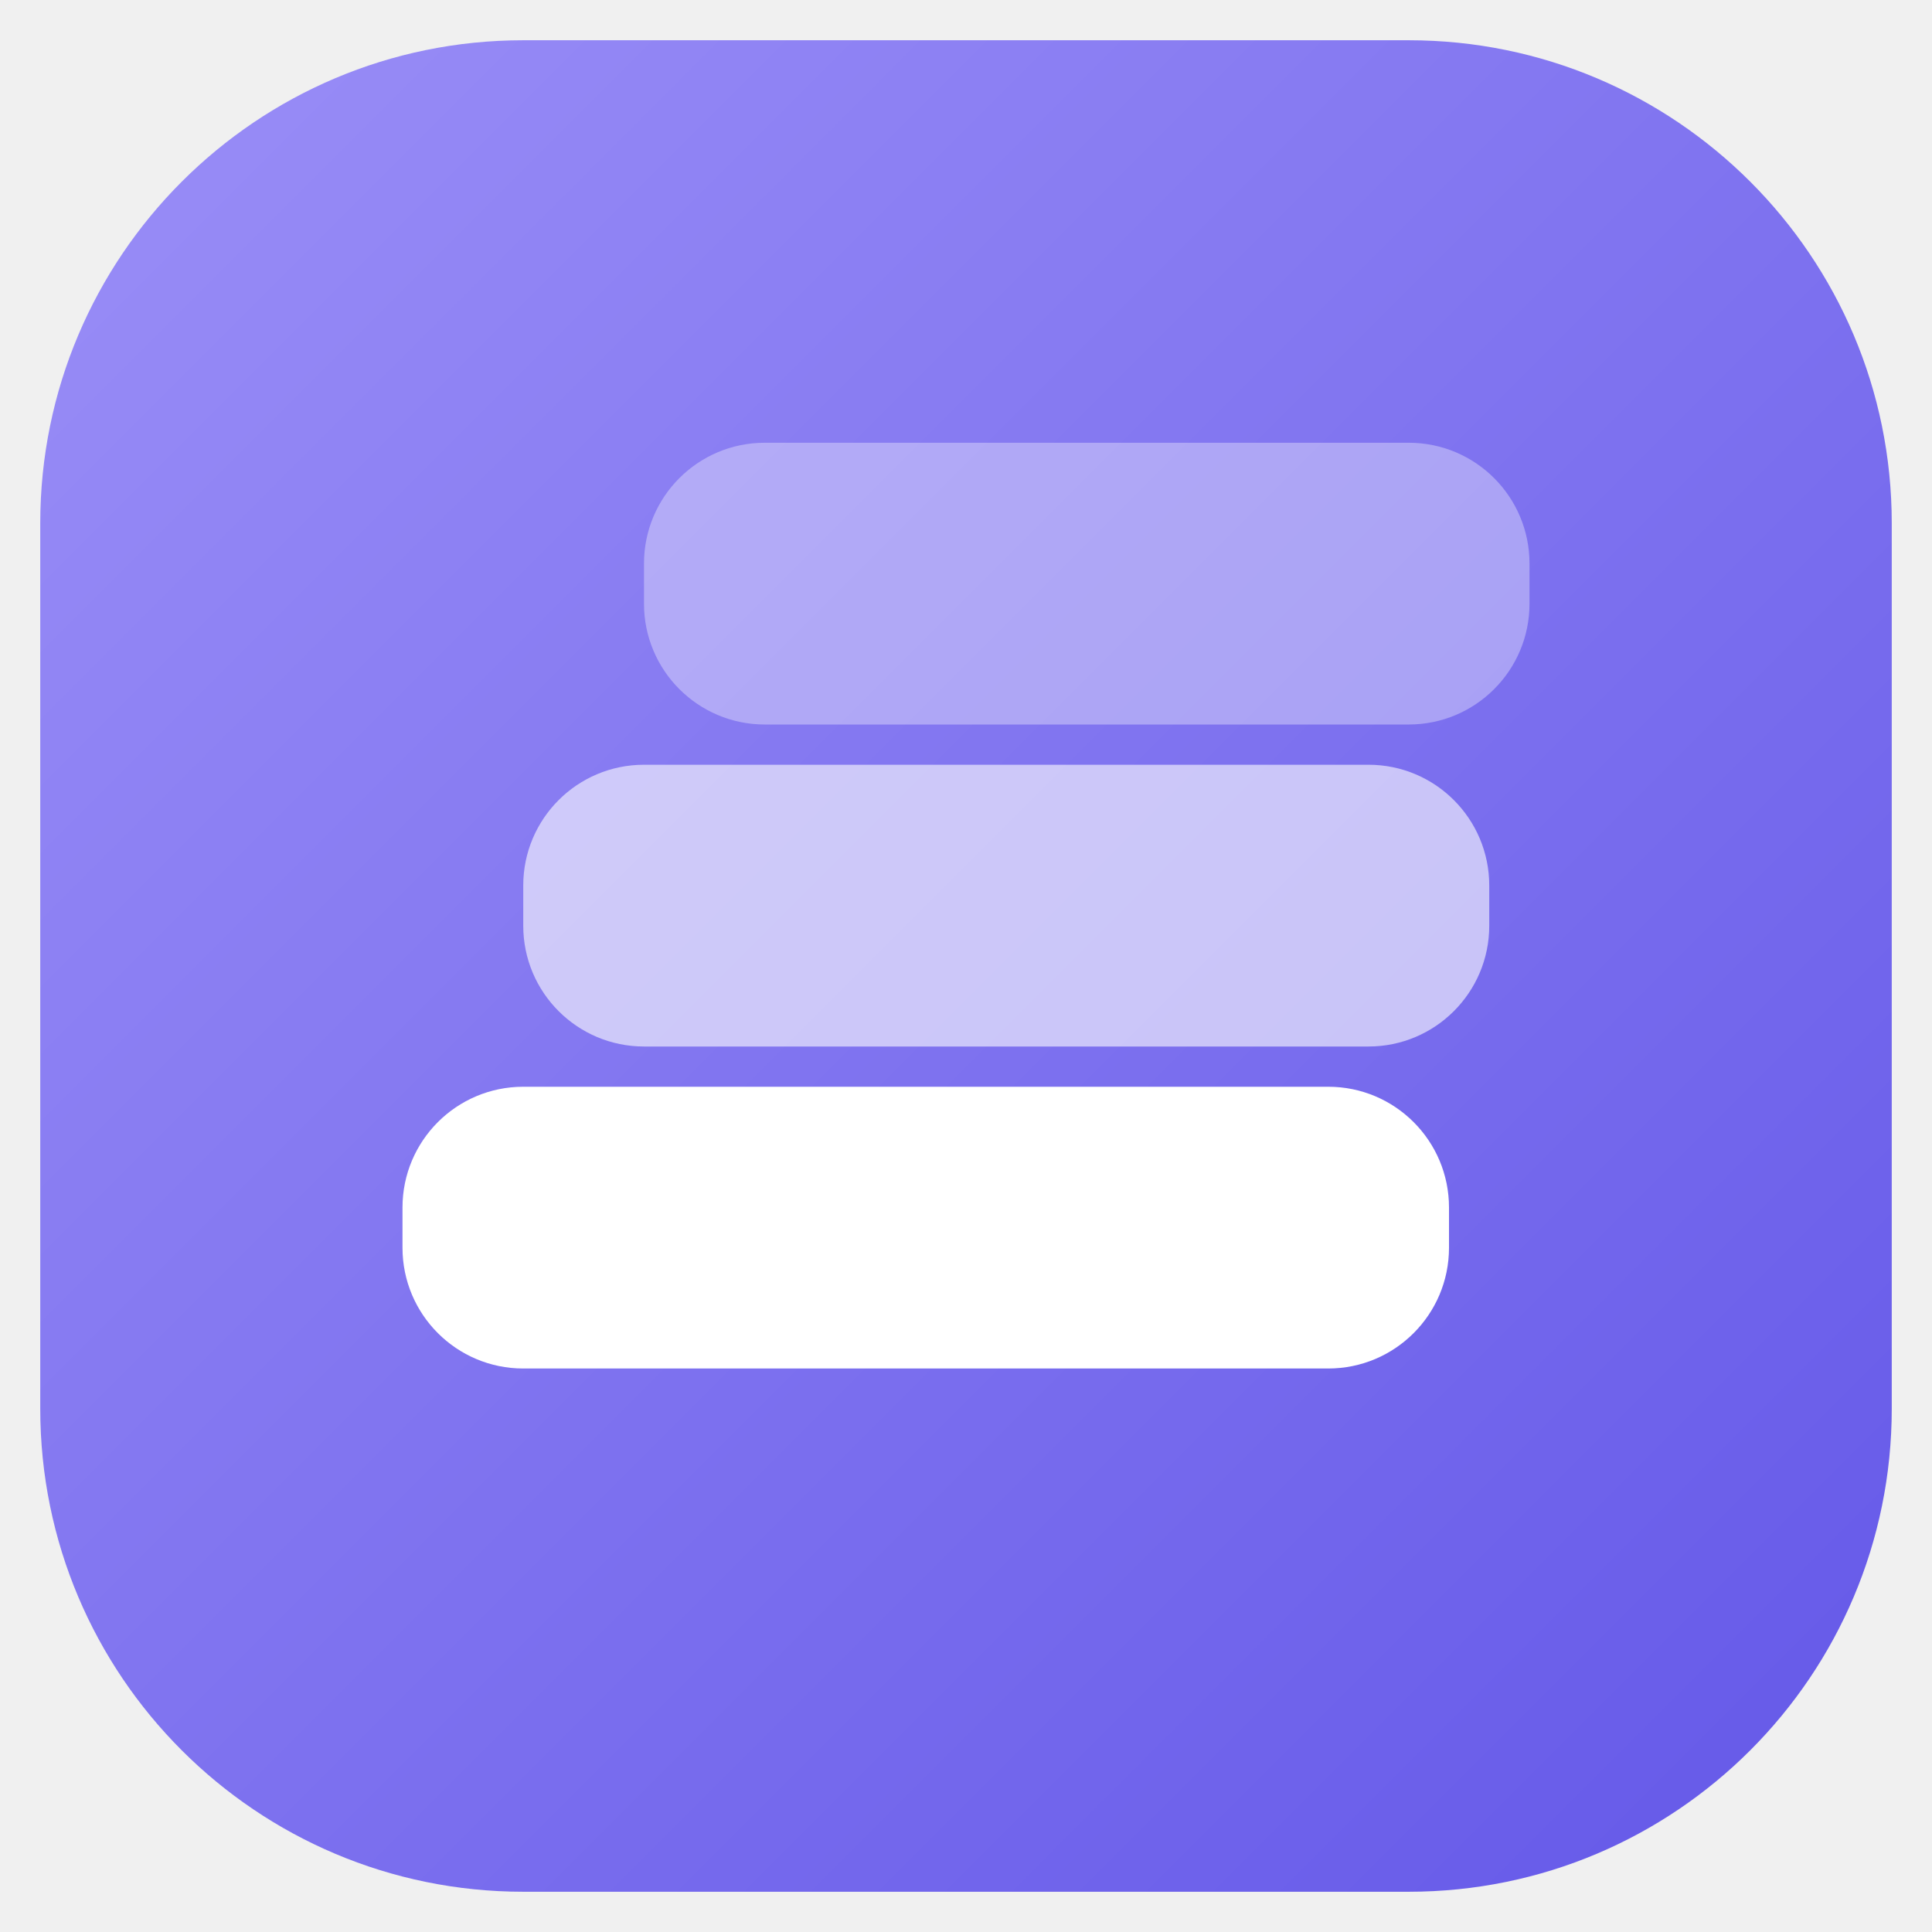
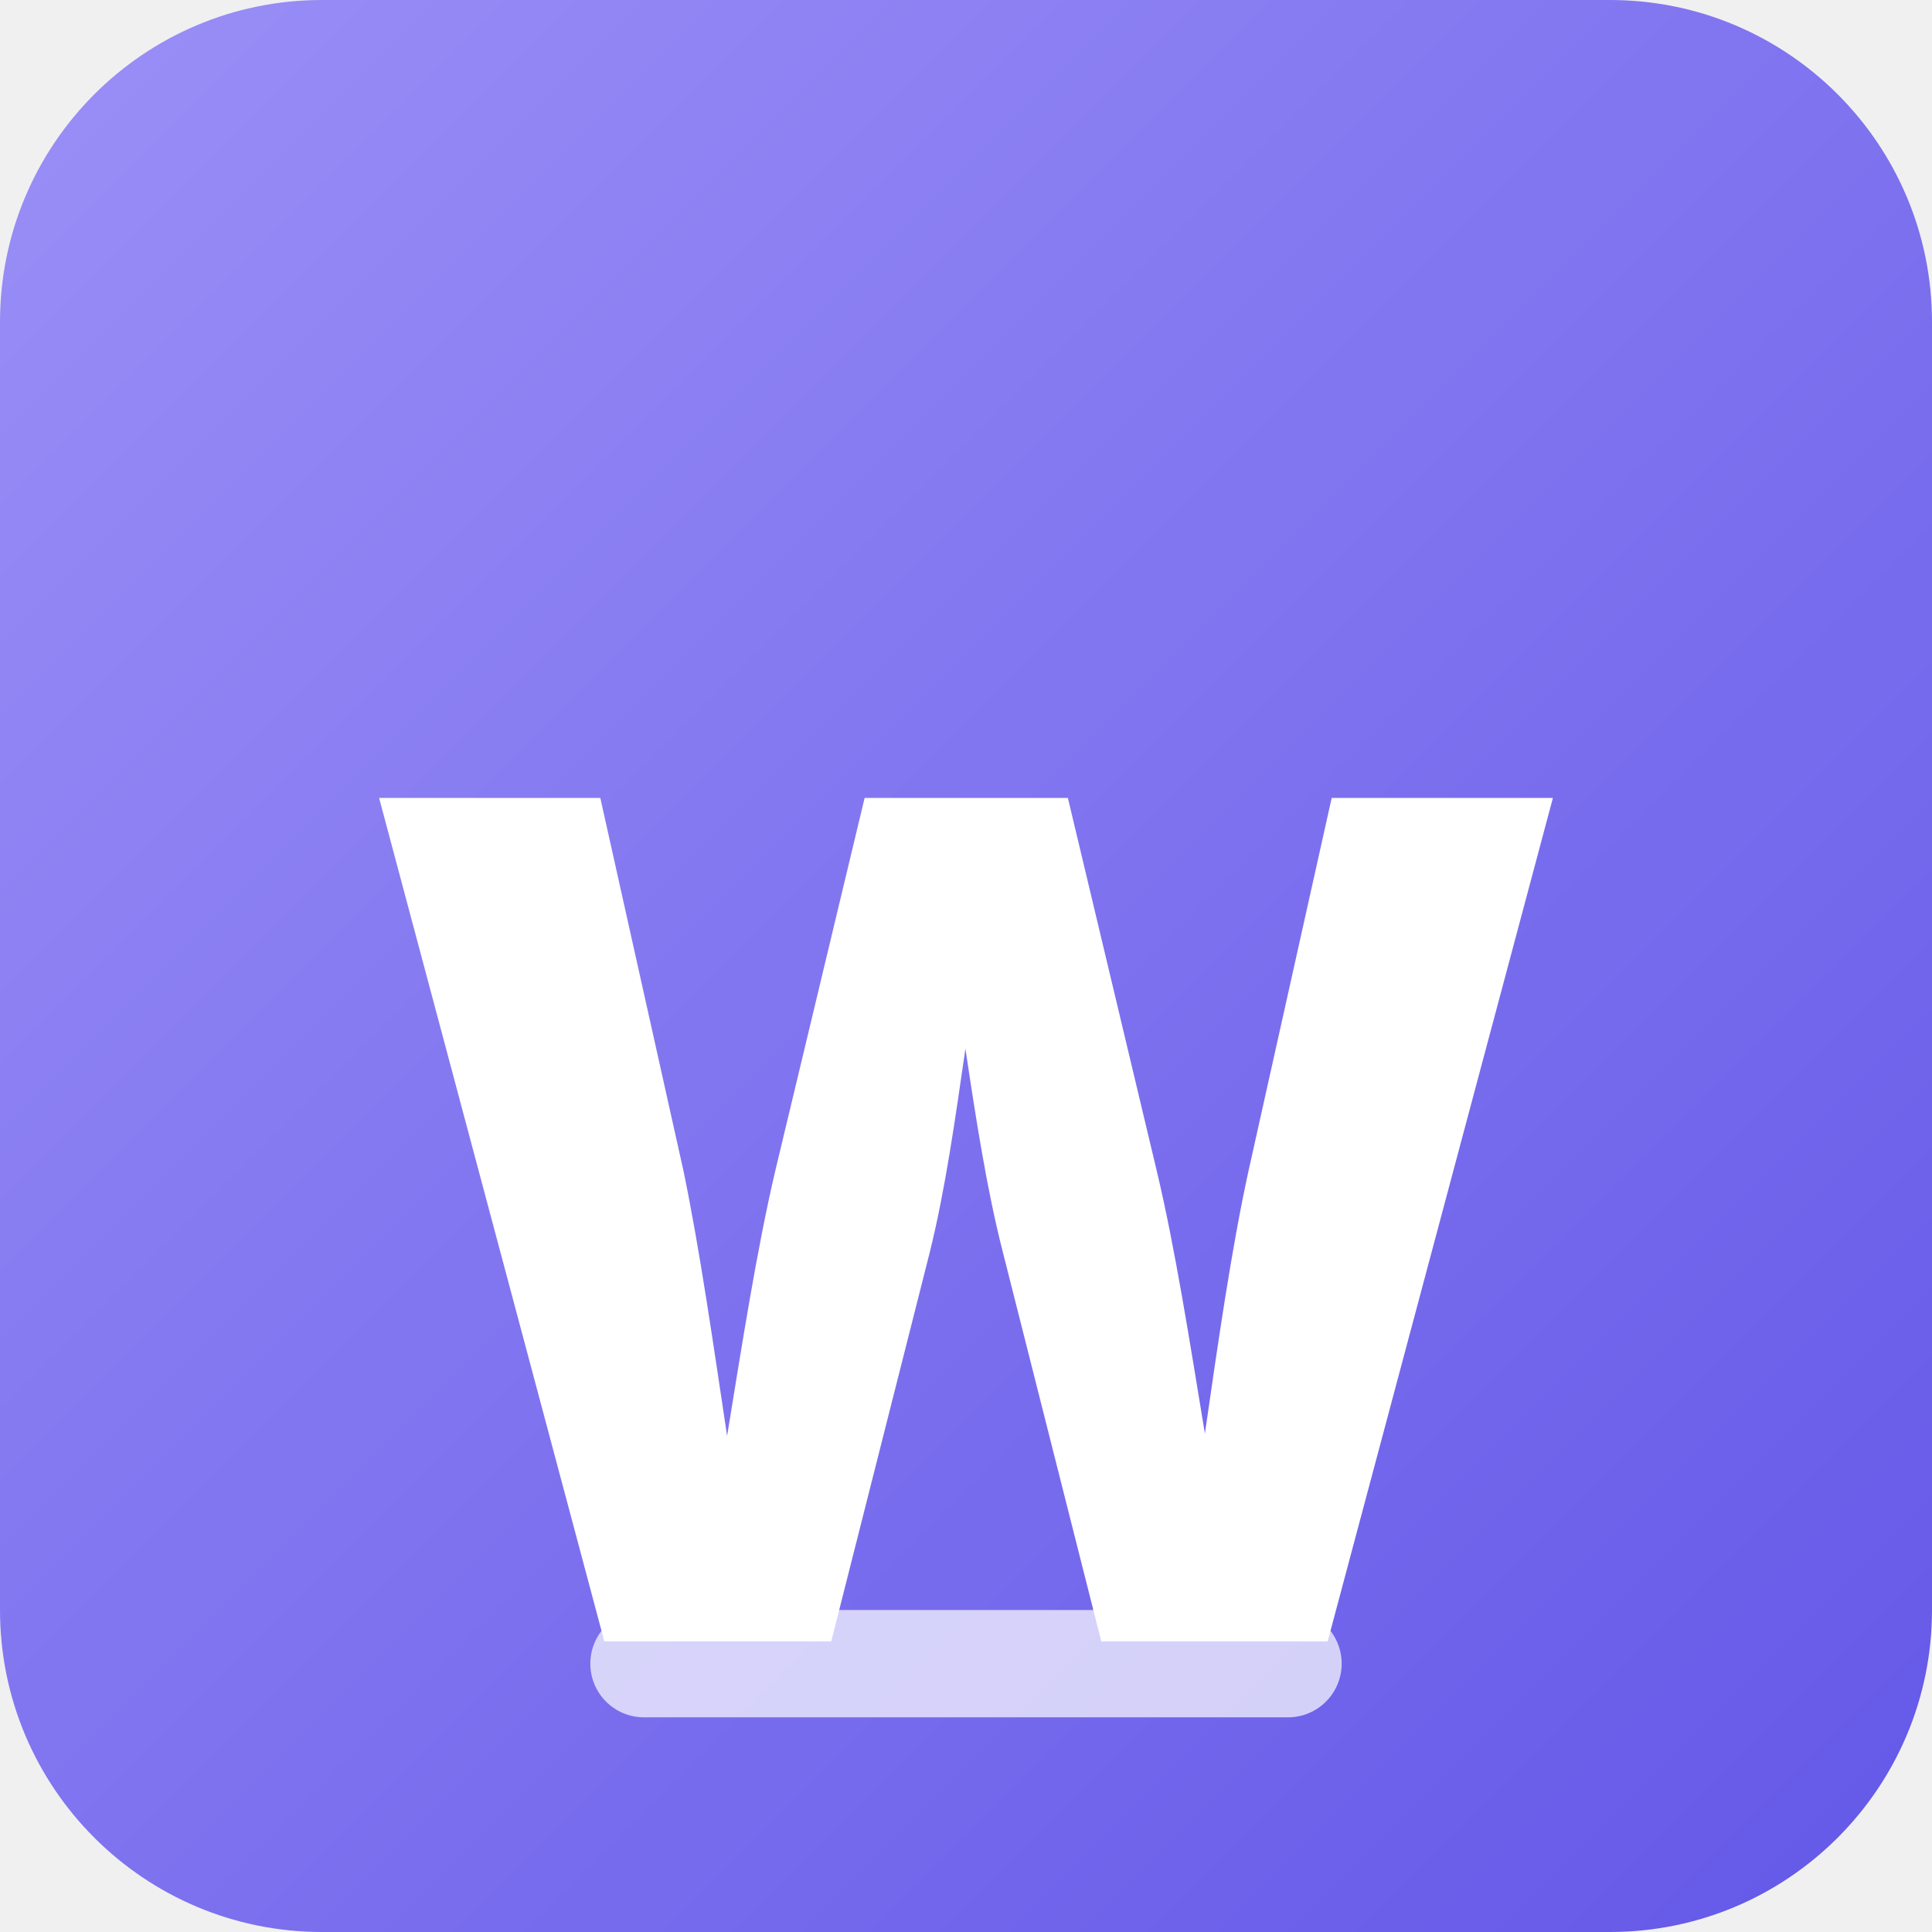
- <svg xmlns="http://www.w3.org/2000/svg" width="48" height="48" viewBox="0 0 48 48" fill="none">
+ <svg xmlns="http://www.w3.org/2000/svg" width="48" height="48" viewBox="0 0 180 180" fill="none">
  <defs>
    <linearGradient id="g" x1="0%" y1="0%" x2="100%" y2="100%">
      <stop offset="0%" stop-color="#9B8FF7" />
      <stop offset="100%" stop-color="#6357E8" />
    </linearGradient>
  </defs>
-   <rect x="1" y="1" width="46" height="46" rx="12" fill="url(#g)" />
-   <rect x="16" y="11" width="22" height="7" rx="3" fill="white" opacity="0.35" />
-   <rect x="13" y="19" width="24" height="7" rx="3" fill="white" opacity="0.6" />
-   <rect x="10" y="27" width="26" height="7" rx="3" fill="white" />
+   <rect width="180" height="180" rx="30" fill="url(#g)" />
+   <text x="90" y="112" text-anchor="middle" dominant-baseline="middle" style="font-family:'Plus Jakarta Sans',-apple-system,sans-serif;font-size:108px;font-weight:800;fill:white">W</text>
+   <rect x="55" y="150" width="70" height="10" rx="5" fill="white" opacity="0.7" />
</svg>
